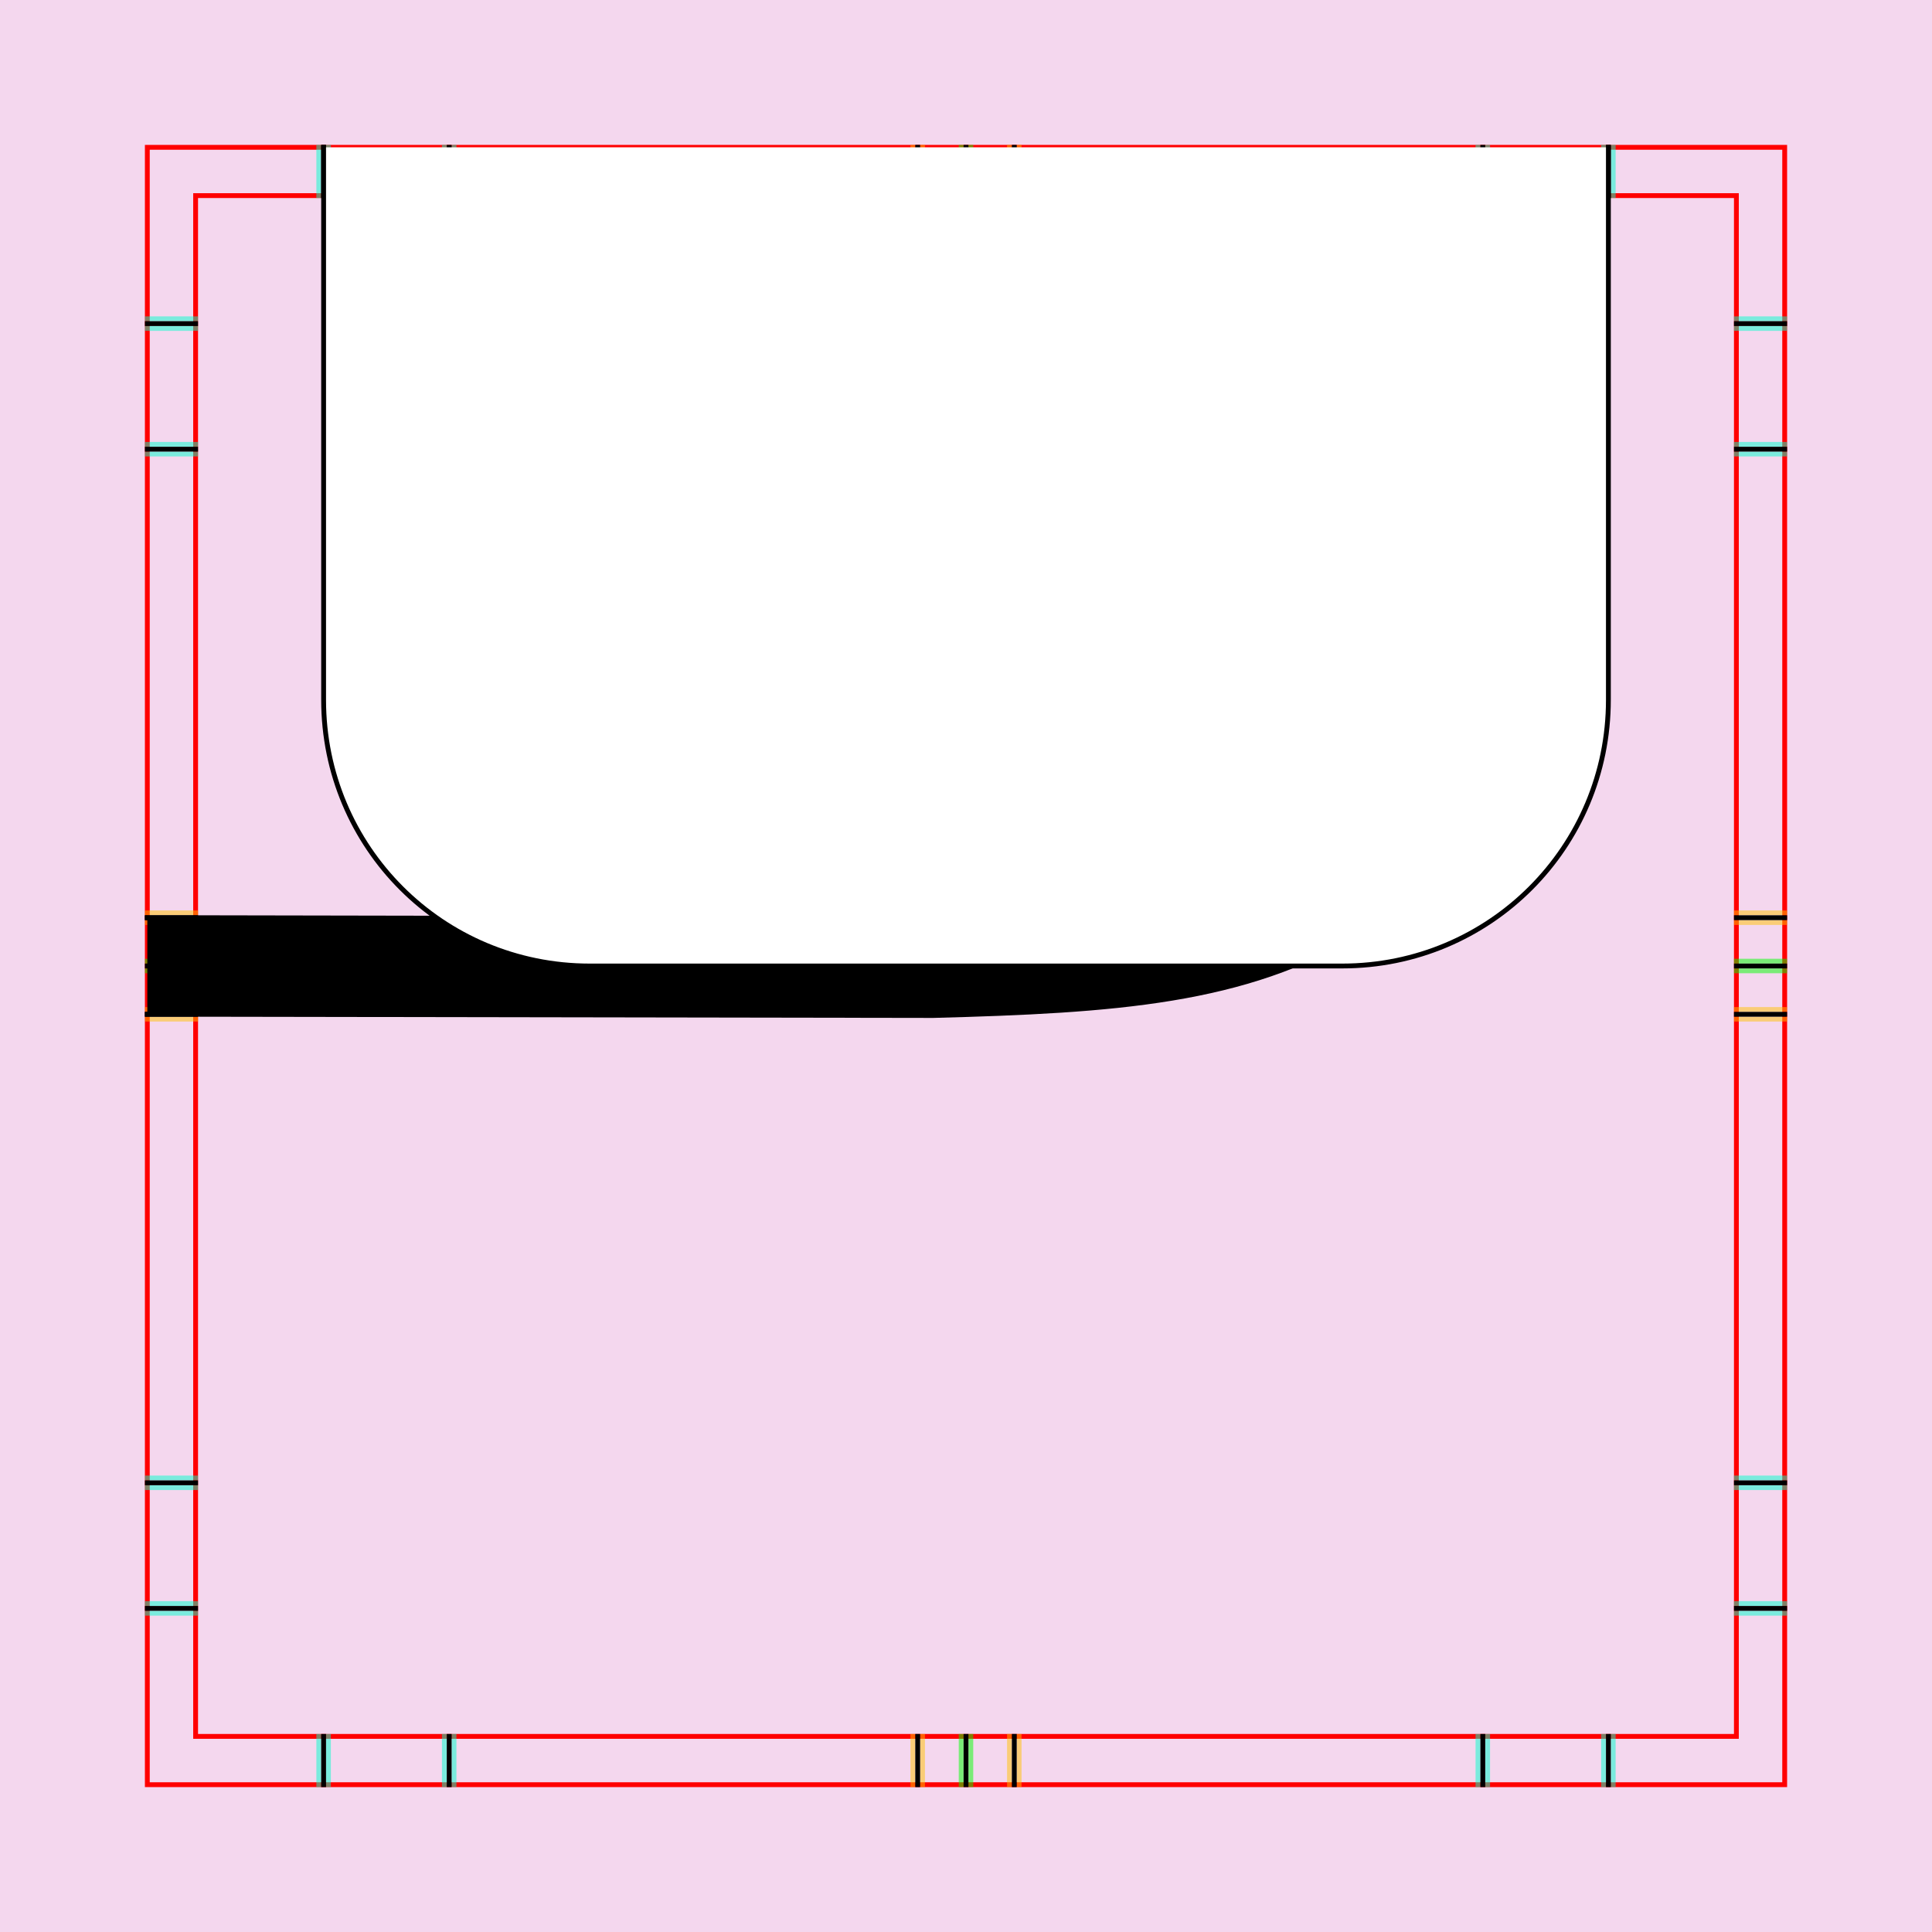
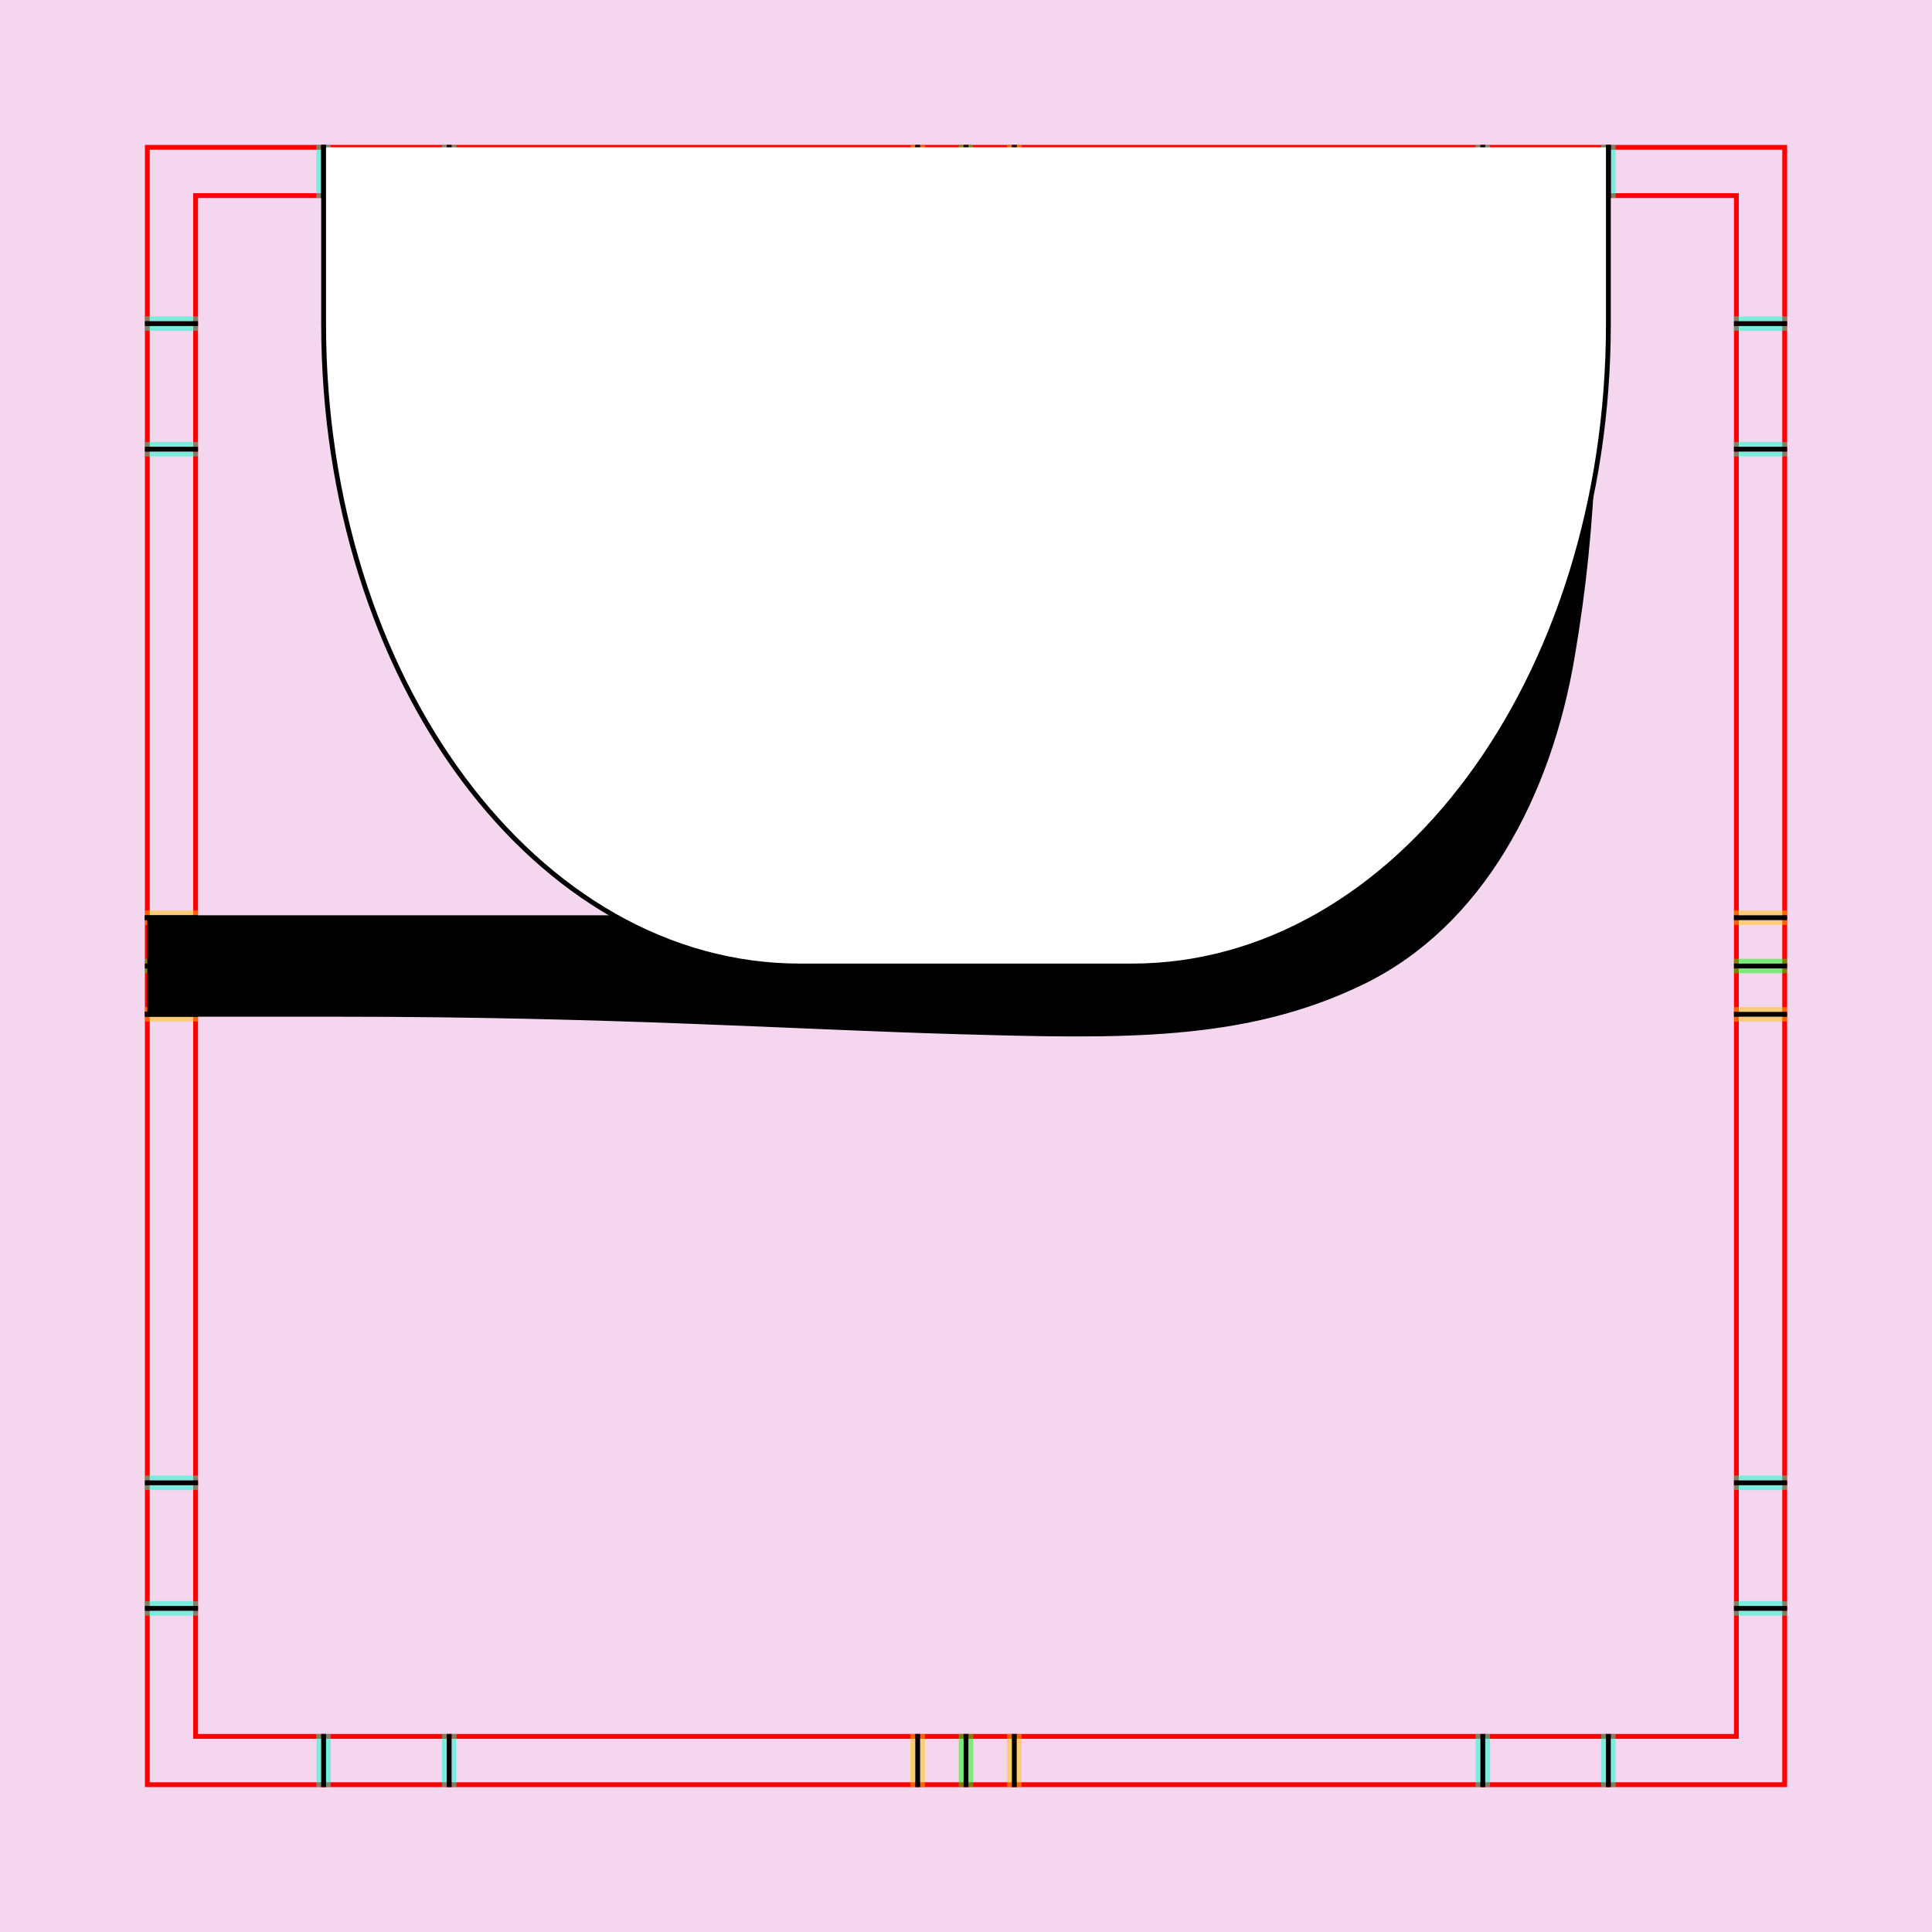
<svg xmlns="http://www.w3.org/2000/svg" style="display:inline" version="1.1" id="svg2902" height="400" width="400">
  <defs id="defs2904" />
  <g id="bg">
    <path style="fill:#f4d7ee" d="M 400,0 400,400 0,400 0,0 z" id="bgrect" />
  </g>
  <g id="XX_referenz" style="display:inline">
    <path id="innerframe" style="fill:none;stroke:#ff0000;stroke-width:1" d="m 40.5,40.5 319,0 0,319 -319,0 0,-319 z" />
    <path id="outerframe" style="fill:none;stroke:#ff0000;stroke-width:1" d="m 30.5,30.5 339,0 0,339 -339,0 0,-339 z" />
    <path style="opacity:0.5;fill:none;stroke:#ffc200;stroke-width:1px;stroke-linecap:square" d="m 189,30.5 0,10" id="ref-S-top-1" />
    <path style="opacity:0.5;fill:none;stroke:#ffc200;stroke-width:1px;stroke-linecap:square" d="m 191,30.5 0,10" id="ref-S-top-2" />
    <path style="opacity:0.5;fill:none;stroke:#ffc200;stroke-width:1px;stroke-linecap:square" d="m 209,30.5 0,10" id="ref-S-top-3" />
    <path style="opacity:0.5;fill:none;stroke:#ffc200;stroke-width:1px;stroke-linecap:square" d="m 211,30.5 0,10" id="ref-S-top-4" />
    <path style="opacity:0.5;fill:none;stroke:#00ff00;stroke-width:1px;stroke-linecap:square" d="m 199,30.5 0,10" id="ref-I-top-1" />
    <path style="opacity:0.5;fill:none;stroke:#00ff00;stroke-width:1px;stroke-linecap:square" d="m 201,30.5 0,10" id="ref-I-top-2" />
    <path style="opacity:0.5;fill:none;stroke:#00ffcc;stroke-width:1px;stroke-linecap:square" d="m 66,30.5 0,10" id="ref-C-top-1" />
    <path style="opacity:0.5;fill:none;stroke:#00ffcc;stroke-width:1px;stroke-linecap:square" d="m 68,30.5 0,10" id="ref-C-top-2" />
    <path style="opacity:0.5;fill:none;stroke:#00ffcc;stroke-width:1px;stroke-linecap:square" d="m 92,30.5 0,10" id="ref-C-top-3" />
    <path style="opacity:0.5;fill:none;stroke:#00ffcc;stroke-width:1px;stroke-linecap:square" d="m 94,30.5 0,10" id="ref-C-top-4" />
    <path style="opacity:0.5;fill:none;stroke:#00ffcc;stroke-width:1px;stroke-linecap:square" d="m 306,30.5 0,10" id="ref-C-top-5" />
    <path style="opacity:0.5;fill:none;stroke:#00ffcc;stroke-width:1px;stroke-linecap:square" d="m 308,30.5 0,10" id="ref-C-top-6" />
    <path style="opacity:0.5;fill:none;stroke:#00ffcc;stroke-width:1px;stroke-linecap:square" d="m 332,30.5 0,10" id="ref-C-top-7" />
    <path style="opacity:0.5;fill:none;stroke:#00ffcc;stroke-width:1px;stroke-linecap:square" d="m 334,30.5 0,10" id="ref-C-top-8" />
    <path style="opacity:0.5;fill:none;stroke:#ffc200;stroke-width:1px;stroke-linecap:square" d="m 369.5,189 -10,0" id="ref-S-right-1" />
    <path style="opacity:0.5;fill:none;stroke:#ffc200;stroke-width:1px;stroke-linecap:square" d="m 369.5,191 -10,0" id="ref-S-right-2" />
    <path style="opacity:0.5;fill:none;stroke:#ffc200;stroke-width:1px;stroke-linecap:square" d="m 369.5,209 -10,0" id="ref-S-right-3" />
    <path style="opacity:0.5;fill:none;stroke:#ffc200;stroke-width:1px;stroke-linecap:square" d="m 369.5,211 -10,0" id="ref-S-right-4" />
    <path style="opacity:0.5;fill:none;stroke:#00ff00;stroke-width:1px;stroke-linecap:square" d="m 369.5,199 -10,0" id="ref-I-right-1" />
    <path style="opacity:0.5;fill:none;stroke:#00ff00;stroke-width:1px;stroke-linecap:square" d="m 369.5,201 -10,0" id="ref-I-right-2" />
    <path style="opacity:0.5;fill:none;stroke:#00ffcc;stroke-width:1px;stroke-linecap:square" d="m 369.5,66 -10,0" id="ref-C-right-1" />
    <path style="opacity:0.5;fill:none;stroke:#00ffcc;stroke-width:1px;stroke-linecap:square" d="m 369.5,68 -10,0" id="ref-C-right-2" />
    <path style="opacity:0.5;fill:none;stroke:#00ffcc;stroke-width:1px;stroke-linecap:square" d="m 369.5,92 -10,0" id="ref-C-right-3" />
    <path style="opacity:0.5;fill:none;stroke:#00ffcc;stroke-width:1px;stroke-linecap:square" d="m 369.5,94 -10,0" id="ref-C-right-4" />
    <path style="opacity:0.5;fill:none;stroke:#00ffcc;stroke-width:1px;stroke-linecap:square" d="m 369.5,306 -10,0" id="ref-C-right-5" />
    <path style="opacity:0.5;fill:none;stroke:#00ffcc;stroke-width:1px;stroke-linecap:square" d="m 369.5,308 -10,0" id="ref-C-right-6" />
    <path style="opacity:0.5;fill:none;stroke:#00ffcc;stroke-width:1px;stroke-linecap:square" d="m 369.5,332 -10,0" id="ref-C-right-7" />
    <path style="opacity:0.5;fill:none;stroke:#00ffcc;stroke-width:1px;stroke-linecap:square" d="m 369.5,334 -10,0" id="ref-C-right-8" />
    <path style="opacity:0.5;fill:none;stroke:#ffc200;stroke-width:1px;stroke-linecap:square" d="m 189,369.5 0,-10" id="ref-S-bottom-1" />
    <path style="opacity:0.5;fill:none;stroke:#ffc200;stroke-width:1px;stroke-linecap:square" d="m 191,369.5 0,-10" id="ref-S-bottom-2" />
    <path style="opacity:0.5;fill:none;stroke:#ffc200;stroke-width:1px;stroke-linecap:square" d="m 209,369.5 0,-10" id="ref-S-bottom-3" />
    <path style="opacity:0.5;fill:none;stroke:#ffc200;stroke-width:1px;stroke-linecap:square" d="m 211,369.5 0,-10" id="ref-S-bottom-4" />
    <path style="opacity:0.5;fill:none;stroke:#00ff00;stroke-width:1px;stroke-linecap:square" d="m 199,369.5 0,-10" id="ref-I-bottom-1" />
    <path style="opacity:0.5;fill:none;stroke:#00ff00;stroke-width:1px;stroke-linecap:square" d="m 201,369.5 0,-10" id="ref-I-bottom-2" />
    <path style="opacity:0.5;fill:none;stroke:#00ffcc;stroke-width:1px;stroke-linecap:square" d="m 66,369.5 0,-10" id="ref-C-bottom-1" />
    <path style="opacity:0.5;fill:none;stroke:#00ffcc;stroke-width:1px;stroke-linecap:square" d="m 68,369.5 0,-10" id="ref-C-bottom-2" />
    <path style="opacity:0.5;fill:none;stroke:#00ffcc;stroke-width:1px;stroke-linecap:square" d="m 92,369.5 0,-10" id="ref-C-bottom-3" />
    <path style="opacity:0.5;fill:none;stroke:#00ffcc;stroke-width:1px;stroke-linecap:square" d="m 94,369.5 0,-10" id="ref-C-bottom-4" />
    <path style="opacity:0.5;fill:none;stroke:#00ffcc;stroke-width:1px;stroke-linecap:square" d="m 306,369.5 0,-10" id="ref-C-bottom-5" />
    <path style="opacity:0.5;fill:none;stroke:#00ffcc;stroke-width:1px;stroke-linecap:square" d="m 308,369.5 0,-10" id="ref-C-bottom-6" />
    <path style="opacity:0.5;fill:none;stroke:#00ffcc;stroke-width:1px;stroke-linecap:square" d="m 332,369.5 0,-10" id="ref-C-bottom-7" />
    <path style="opacity:0.5;fill:none;stroke:#00ffcc;stroke-width:1px;stroke-linecap:square" d="m 334,369.5 0,-10" id="ref-C-bottom-8" />
    <path style="opacity:0.5;fill:none;stroke:#ffc200;stroke-width:1px;stroke-linecap:square" d="m 30.5,189 10,0" id="ref-S-left-1" />
    <path style="opacity:0.5;fill:none;stroke:#ffc200;stroke-width:1px;stroke-linecap:square" d="m 30.5,191 10,0" id="ref-S-left-2" />
    <path style="opacity:0.5;fill:none;stroke:#ffc200;stroke-width:1px;stroke-linecap:square" d="m 30.5,209 10,0" id="ref-S-left-3" />
    <path style="opacity:0.5;fill:none;stroke:#ffc200;stroke-width:1px;stroke-linecap:square" d="m 30.5,211 10,0" id="ref-S-left-4" />
    <path style="opacity:0.5;fill:none;stroke:#00ff00;stroke-width:1px;stroke-linecap:square" d="m 40.5,199 -10,0" id="ref-I-left-1" />
    <path style="opacity:0.5;fill:none;stroke:#00ff00;stroke-width:1px;stroke-linecap:square" d="m 40.5,201 -10,0" id="ref-I-left-2" />
    <path style="opacity:0.5;fill:none;stroke:#00ffcc;stroke-width:1px;stroke-linecap:square" d="m 30.5,66 10,0" id="ref-C-left-1" />
    <path style="opacity:0.5;fill:none;stroke:#00ffcc;stroke-width:1px;stroke-linecap:square" d="m 30.5,68 10,0" id="ref-C-left-2" />
    <path style="opacity:0.5;fill:none;stroke:#00ffcc;stroke-width:1px;stroke-linecap:square" d="m 30.5,92 10,0" id="ref-C-left-3" />
    <path style="opacity:0.5;fill:none;stroke:#00ffcc;stroke-width:1px;stroke-linecap:square" d="m 30.5,94 10,0" id="ref-C-left-4" />
    <path style="opacity:0.5;fill:none;stroke:#00ffcc;stroke-width:1px;stroke-linecap:square" d="m 30.5,306 10,0" id="ref-C-left-5" />
    <path style="opacity:0.5;fill:none;stroke:#00ffcc;stroke-width:1px;stroke-linecap:square" d="m 30.5,308 10,0" id="ref-C-left-6" />
    <path style="opacity:0.5;fill:none;stroke:#00ffcc;stroke-width:1px;stroke-linecap:square" d="m 30.5,332 10,0" id="ref-C-left-7" />
    <path style="opacity:0.5;fill:none;stroke:#00ffcc;stroke-width:1px;stroke-linecap:square" d="m 30.5,334 10,0" id="ref-C-left-8" />
    <path style="fill:none;stroke:#000000;stroke-width:1px;stroke-linecap:square" d="m 190,30.5 0,10" id="S-top-1" />
    <path style="fill:none;stroke:#000000;stroke-width:1px;stroke-linecap:square" d="m 210,30.5 0,10" id="S-top-2" />
    <path style="fill:none;stroke:#000000;stroke-width:1px;stroke-linecap:square" d="m 369.5,190 -10,0" id="S-right-1" />
    <path style="fill:none;stroke:#000000;stroke-width:1px;stroke-linecap:square" d="m 369.5,210 -10,0" id="S-right-2" />
    <path style="fill:none;stroke:#000000;stroke-width:1px;stroke-linecap:square" d="m 190,369.5 0,-10" id="S-bottom-1" />
    <path style="fill:none;stroke:#000000;stroke-width:1px;stroke-linecap:square" d="m 210,369.5 0,-10" id="S-bottom-2" />
    <path style="fill:none;stroke:#000000;stroke-width:1px;stroke-linecap:square" d="m 30.5,190 10,0" id="S-left-1" />
    <path style="fill:none;stroke:#000000;stroke-width:1px;stroke-linecap:square" d="m 30.5,210 10,0" id="S-left-2" />
    <path style="fill:none;stroke:#000000;stroke-width:1px;stroke-linecap:square" d="m 200,30.5 0,10" id="I-top-1" />
    <path style="fill:none;stroke:#000000;stroke-width:1px;stroke-linecap:square" d="m 369.5,200 -10,0" id="I-right-1" />
    <path style="fill:none;stroke:#000000;stroke-width:1px;stroke-linecap:square" d="m 200,369.5 0,-10" id="I-bottom-1" />
    <path style="fill:none;stroke:#000000;stroke-width:1px;stroke-linecap:square" d="m 40.5,200 -10,0" id="I-left-1" />
    <path style="fill:none;stroke:#000000;stroke-width:1px;stroke-linecap:square" d="m 67,30.5 0,10" id="C-top-1" />
    <path style="fill:none;stroke:#000000;stroke-width:1px;stroke-linecap:square" d="m 93,30.5 0,10" id="C-top-2" />
    <path style="fill:none;stroke:#000000;stroke-width:1px;stroke-linecap:square" d="m 307,30.5 0,10" id="C-top-3" />
    <path style="fill:none;stroke:#000000;stroke-width:1px;stroke-linecap:square" d="m 333,30.5 0,10" id="C-top-4" />
    <path style="fill:none;stroke:#000000;stroke-width:1px;stroke-linecap:square" d="m 369.5,67 -10,0" id="C-right-1" />
    <path style="fill:none;stroke:#000000;stroke-width:1px;stroke-linecap:square" d="m 369.5,93 -10,0" id="C-right-2" />
    <path style="fill:none;stroke:#000000;stroke-width:1px;stroke-linecap:square" d="m 369.5,307 -10,0" id="C-right-3" />
    <path style="fill:none;stroke:#000000;stroke-width:1px;stroke-linecap:square" d="m 369.5,333 -10,0" id="C-right-4" />
    <path style="fill:none;stroke:#000000;stroke-width:1px;stroke-linecap:square" d="m 67,369.5 0,-10" id="C-bottom-1" />
    <path style="fill:none;stroke:#000000;stroke-width:1px;stroke-linecap:square" d="m 93,369.5 0,-10" id="C-bottom-2" />
    <path style="fill:none;stroke:#000000;stroke-width:1px;stroke-linecap:square" d="m 307,369.5 0,-10" id="C-bottom-3" />
    <path style="fill:none;stroke:#000000;stroke-width:1px;stroke-linecap:square" d="m 333,369.5 0,-10" id="C-bottom-4" />
    <path style="fill:none;stroke:#000000;stroke-width:1px;stroke-linecap:square" d="m 30.5,67 10,0" id="C-left-1" />
    <path style="fill:none;stroke:#000000;stroke-width:1px;stroke-linecap:square" d="m 30.5,93 10,0" id="C-left-2" />
    <path style="fill:none;stroke:#000000;stroke-width:1px;stroke-linecap:square" d="m 30.5,307 10,0" id="C-left-3" />
    <path style="fill:none;stroke:#000000;stroke-width:1px;stroke-linecap:square" d="m 30.5,333 10,0" id="C-left-4" />
  </g>
  <g id="layer1" style="display:none">
    <path style="fill:none;stroke:#ffff00;stroke-width:60;stroke-linecap:square;stroke-miterlimit:4;stroke-dasharray:none;display:inline" d="m 303.5,20 c 0,203.617 -6.475,160 -233,160" id="I-left-1-6" />
    <rect style="color:#000000;fill:none;stroke:#ff0000;stroke-width:1;stroke-linecap:round;stroke-linejoin:round;stroke-miterlimit:4;stroke-opacity:1;stroke-dasharray:none;stroke-dashoffset:0;marker:none;visibility:visible;display:inline;overflow:visible;enable-background:accumulate" id="rect3111" width="266" height="266" x="67" y="-66" rx="98.627" ry="133" />
  </g>
-   <g id="layer6" style="display:none">
+   <g id="layer6" style="display:inline">
    <path style="fill:#000000;stroke:none;display:inline" d="m 70.5,210 c 55.668,0 94.723,2.691 128.125,3.625 33.402,0.934 58.939,1.625 83.438,-10.281 24.498,-11.906 38.585,-38.531 43.469,-67.438 C 330.415,106.999 330.5,86.063 330.5,35 L 203,190 l -172.5,0 0,20 z" id="S-left-2-2" />
-     <path id="path4263" d="m 30.5,210 10,0 30,0 c 55.668,0 94.723,2.691 128.125,3.625 33.402,0.934 58.939,1.625 83.438,-10.281 24.498,-11.906 38.585,-38.531 43.469,-67.438 C 330.415,106.999 330.5,86.063 330.5,35 M 203,190 l -162.5,0 -10,0" style="fill:none;stroke:#1a1a1a;stroke-width:1px;stroke-linecap:square;display:inline" />
+     <path id="path4263" d="m 30.5,210 10,0 30,0 c 55.668,0 94.723,2.691 128.125,3.625 33.402,0.934 58.939,1.625 83.438,-10.281 24.498,-11.906 38.585,-38.531 43.469,-67.438 C 330.415,106.999 330.5,86.063 330.5,35 M 203,190 l -162.5,0 -10,0" style="fill:none;stroke:#000000;stroke-width:1px;stroke-linecap:square;display:inline" />
  </g>
  <g id="layer9" style="display:none">
-     <path id="path4418" d="m 30.5,210 40,0 c 29.609,0 58.404,6.155 86.219,12.25 27.814,6.095 54.521,13.098 83.406,8.625 28.885,-4.473 56.87,-26.677 70.438,-60.969 C 323.054,138.335 328.574,96.464 329.375,36 L 258.219,36 220.5,190 l -190,0 z" style="font-size:medium;font-style:normal;font-variant:normal;font-weight:normal;font-stretch:normal;text-indent:0;text-align:start;text-decoration:none;line-height:normal;letter-spacing:normal;word-spacing:normal;text-transform:none;direction:ltr;block-progression:tb;writing-mode:lr-tb;text-anchor:start;baseline-shift:baseline;color:#000000;fill:#000000;stroke:none;stroke-width:1;marker:none;visibility:visible;display:inline;overflow:visible;enable-background:accumulate;font-family:Sans;-inkscape-font-specification:Sans" />
-     <path style="font-size:medium;font-style:normal;font-variant:normal;font-weight:normal;font-stretch:normal;text-indent:0;text-align:start;text-decoration:none;line-height:normal;letter-spacing:normal;word-spacing:normal;text-transform:none;direction:ltr;block-progression:tb;writing-mode:lr-tb;text-anchor:start;baseline-shift:baseline;color:#000000;fill:none;stroke:#000000;stroke-width:1px;stroke-miterlimit:4;stroke-dasharray:none;marker:none;visibility:visible;display:inline;overflow:visible;enable-background:accumulate;font-family:Sans;-inkscape-font-specification:Sans" d="m 30,210 40.5,0 c 29.609,0 58.404,6.155 86.219,12.25 27.814,6.095 54.521,13.098 83.406,8.625 28.885,-4.473 56.87,-26.677 70.438,-60.969 C 323.054,138.335 328.574,96.464 329.375,36 M 220.5,190 30,190" id="I-left-1-6-8" />
+     <path id="path4418" d="m 30.5,210 40,0 c 29.609,0 58.404,6.155 86.219,12.25 27.814,6.095 54.521,13.098 83.406,8.625 28.885,-4.473 56.87,-26.677 70.438,-60.969 C 323.054,138.335 328.574,96.464 329.375,36 L 258.219,36 220.5,190 l -190,0 z" style="fill:#000000;stroke:none" />
+     <path style="fill:none;stroke:#000000;stroke-width:1px" d="m 30,210 40.5,0 c 29.609,0 58.404,6.155 86.219,12.25 27.814,6.095 54.521,13.098 83.406,8.625 28.885,-4.473 56.87,-26.677 70.438,-60.969 C 323.054,138.335 328.574,96.464 329.375,36 M 220.5,190 30,190" id="I-left-1-6-8" />
  </g>
-   <g id="g4388" style="display:inline">
+   <g id="g4388" style="display:none">
    <path style="fill:#000000;stroke:none;display:inline" d="m 30.5,210 10,0 152.719,0.25 C 230.897,209.253 257.835,207.464 281.562,193 305.29,178.536 315.715,150.945 318.375,123.75 321.035,96.555 319.5,84.348 319.5,40 l -60,0 c 0,45.51 1.078,58.253 -0.844,77.906 L 191.625,190.281 40.5,190 l -10,0 z" id="S-left-2-3" />
    <path id="path4445" d="M 258.656,117.906 191.625,190.281 40.5,190 l -10,0 m 0,20 10,0 152.719,0.25 C 230.897,209.253 257.835,207.464 281.562,193 305.29,178.536 315.715,150.945 318.375,123.75 321.035,96.555 319.5,84.348 319.5,40" style="fill:none;stroke:#000000;stroke-width:1px;stroke-linecap:square;display:inline" />
  </g>
-   <g id="layer5" style="display:none">
+   <g id="layer5" style="display:inline">
    <path id="path4198" d="m 67,30.5 0,10 0,26.5 c 0,73.682 43.988,133 98.627,133 l 68.746,0 C 289.012,200 333,140.682 333,67 l 0,-26.5 0,-10 z" style="fill:#ffffff;stroke:none;display:inline" />
    <path style="fill:none;stroke:#000000;stroke-width:1px;stroke-linecap:square;display:inline" d="m 67,30.5 0,10 0,26.5 c 0,73.682 43.988,133 98.627,133 l 68.746,0 C 289.012,200 333,140.682 333,67 l 0,-26.5 0,-10" id="C-top-1-8" />
  </g>
  <g id="layer7" style="display:none">
    <path id="path4324" d="m 333,30.5 0,10 0,26.5 C 333,140.682 273.682,200 200,200 126.318,200 67,140.682 67,67 l 0,-26.5 0,-10 z" style="fill:#ffffff;stroke:none;display:inline" />
    <path style="fill:none;stroke:#000000;stroke-width:1px;stroke-linecap:square;display:inline" d="m 333,30.5 0,10 0,26.5 C 333,140.682 273.682,200 200,200 126.318,200 67,140.682 67,67 l 0,-26.5 0,-10" id="C-top-4-5" />
  </g>
-   <g id="layer8" style="display:inline">
+   <g id="layer8" style="display:none">
    <path id="path4367" d="m 67,30.5 0,10 0,104.39 C 67,175.421 91.579,200 122.11,200 l 155.78,0 C 308.421,200 333,175.421 333,144.89 L 333,40.5 l 0,-10 z" style="fill:#ffffff;stroke:none;display:inline" />
    <path style="fill:none;stroke:#000000;stroke-width:1px;stroke-linecap:square;display:inline" d="m 67,30.5 0,10 0,104.39 C 67,175.421 91.579,200 122.11,200 l 155.78,0 C 308.421,200 333,175.421 333,144.89 L 333,40.5 l 0,-10" id="C-top-1-2" />
  </g>
</svg>
